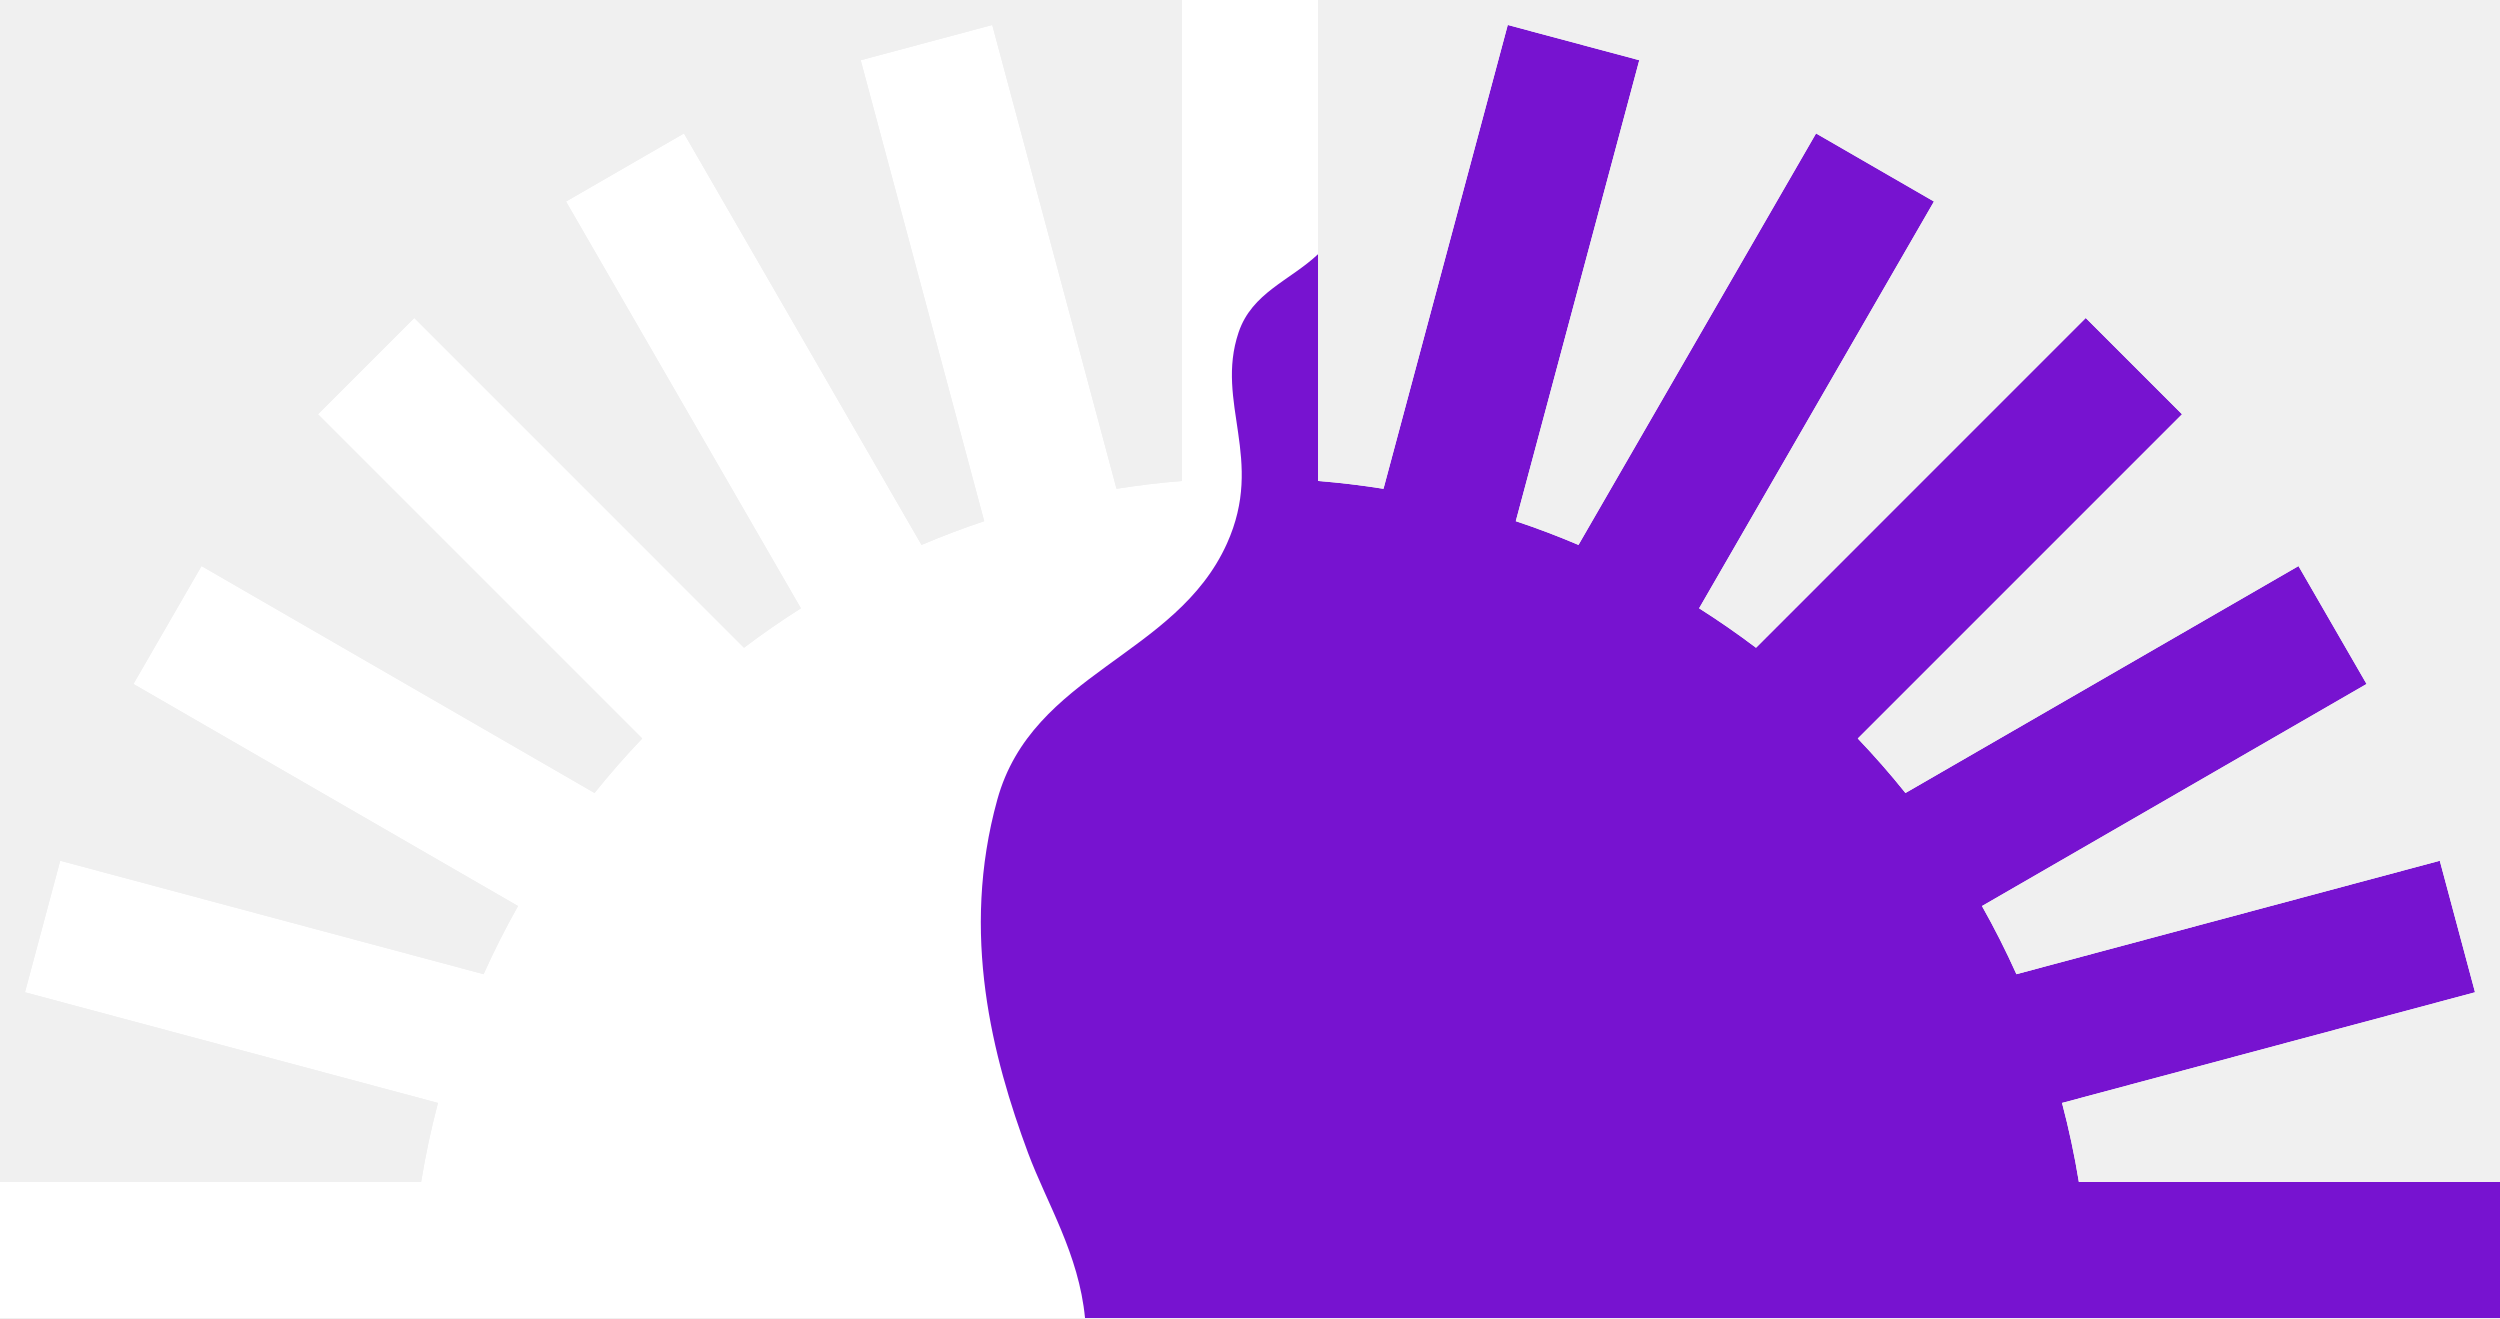
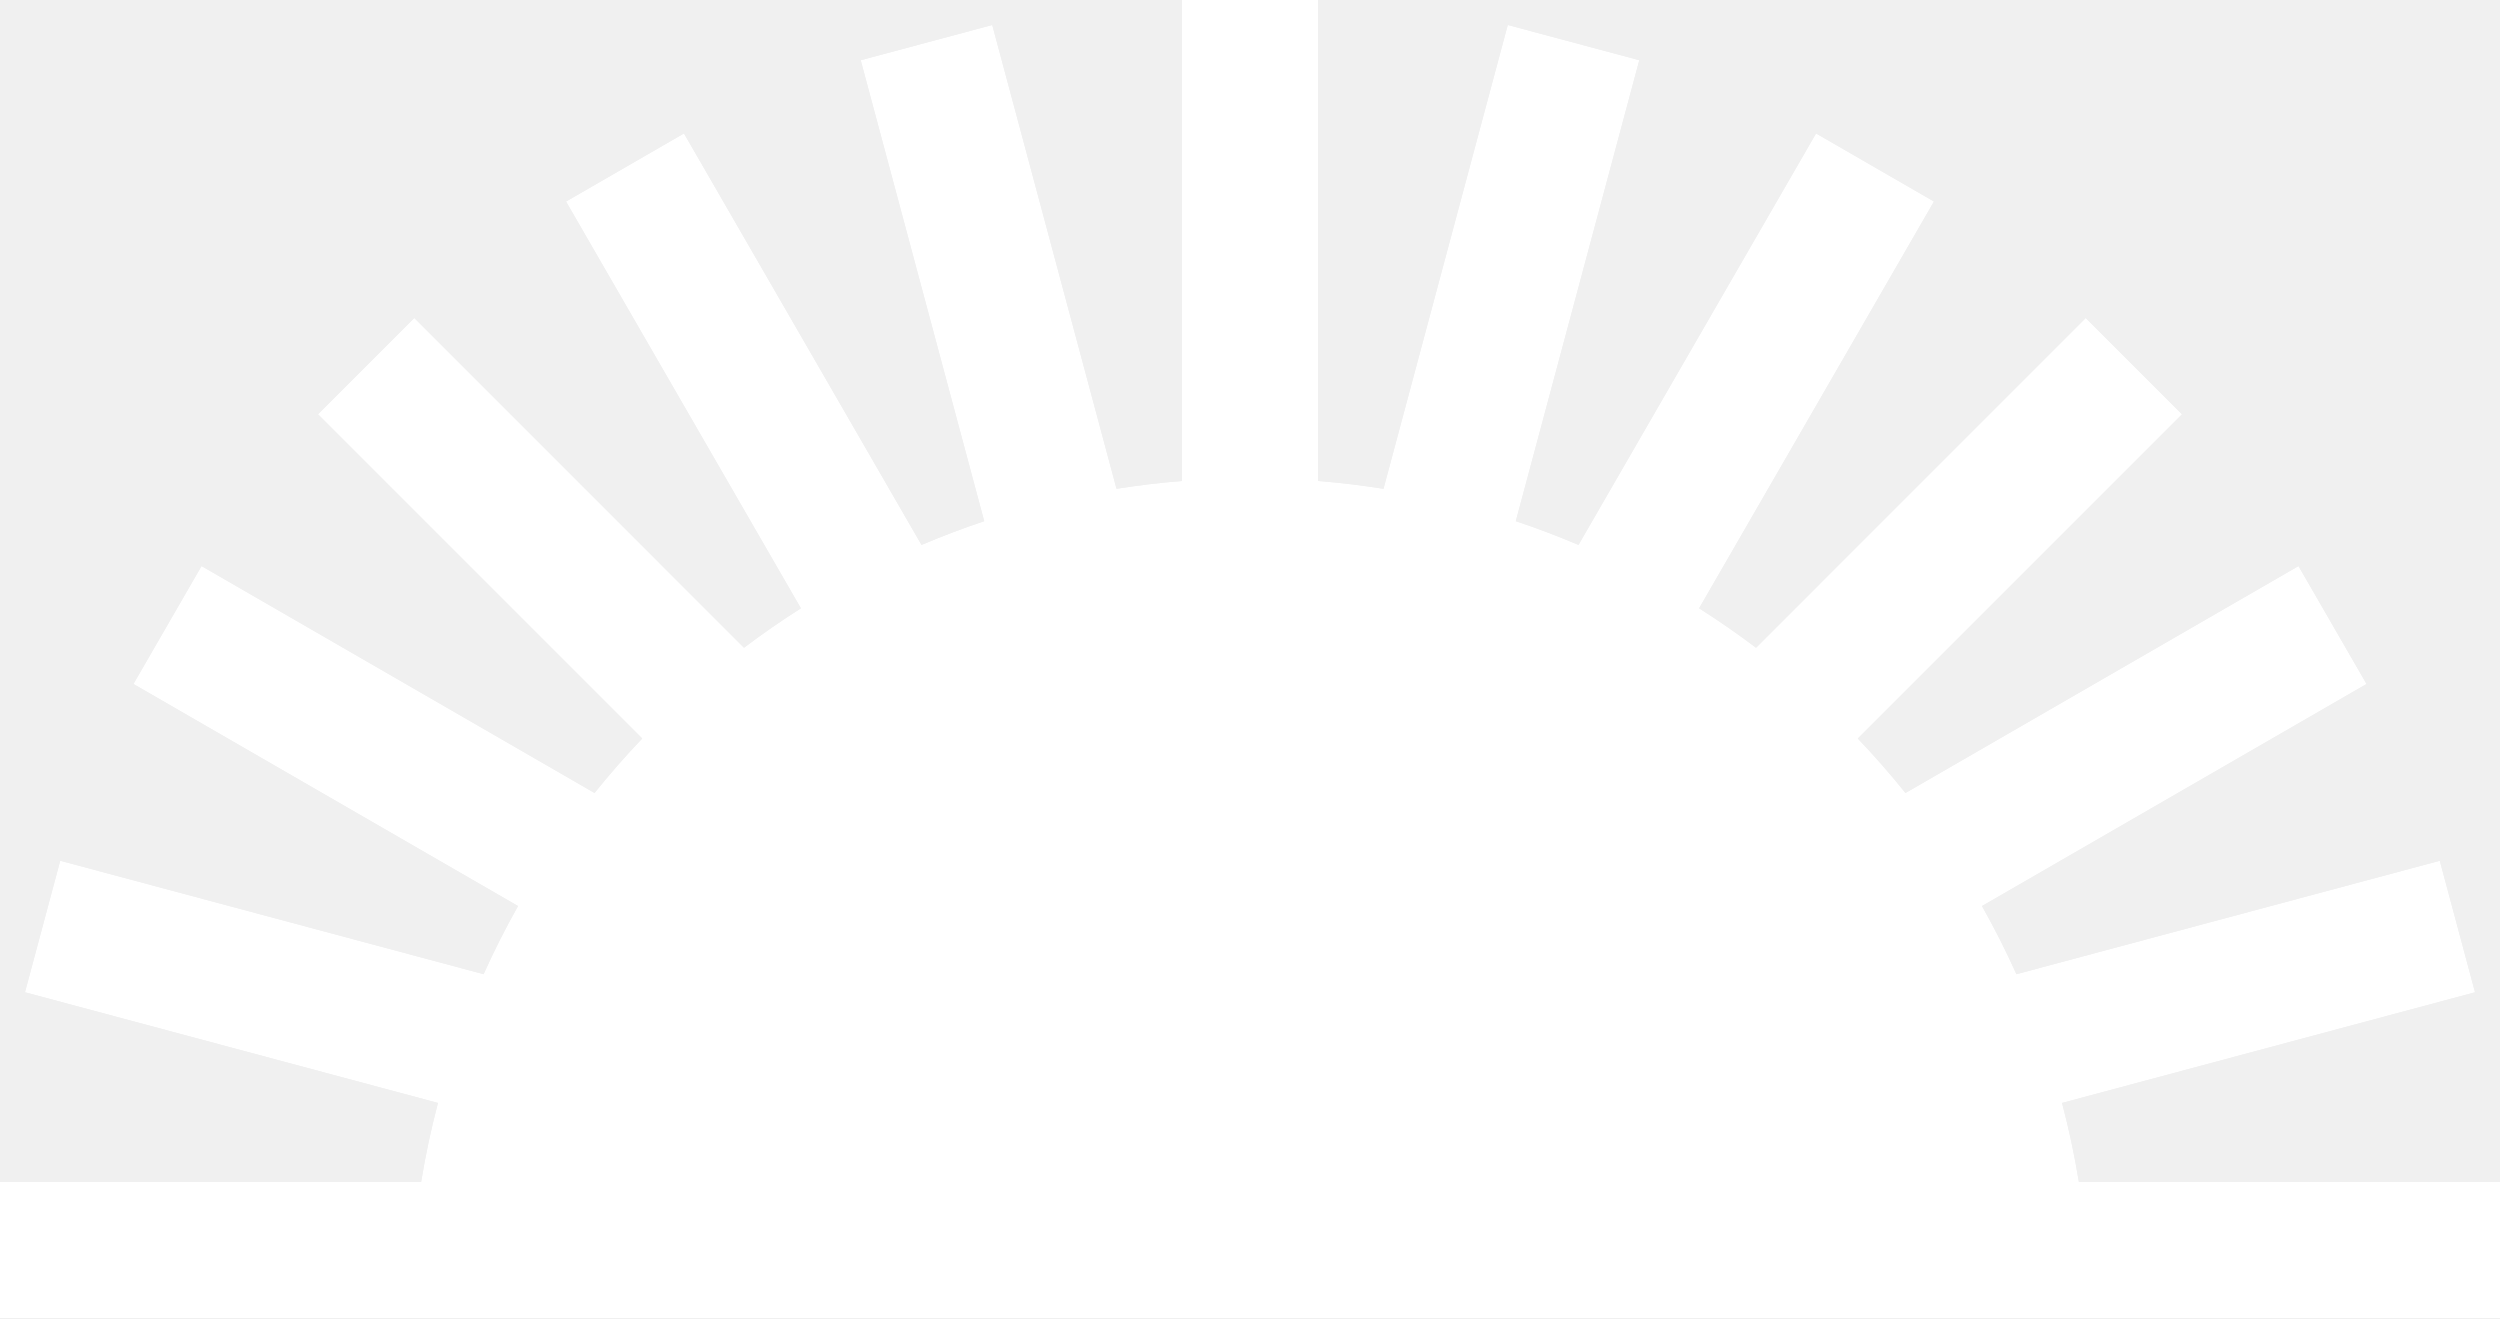
<svg xmlns="http://www.w3.org/2000/svg" width="1853" height="977" viewBox="0 0 1853 977" fill="none">
-   <mask id="mask0_1517_552" style="mask-type:alpha" maskUnits="userSpaceOnUse" x="0" y="0" width="1853" height="977">
+   <mask id="mask0_1731_73" style="mask-type:alpha" maskUnits="userSpaceOnUse" x="0" y="0" width="1853" height="977">
    <path d="M1469.04 671.558L1754.1 506.972L1703.64 419.561L1412.33 587.754C1401.13 573.792 1389.34 560.323 1377 547.385L1617.32 307.06L1545.95 235.69L1301.55 480.102C1287.92 469.8 1273.85 460.045 1259.39 450.87L1433.45 149.365L1346.05 98.898L1169.97 403.891C1154.78 397.429 1139.28 391.554 1123.5 386.294L1215.04 44.633L1117.55 18.509L1025.44 362.297C1009.47 359.747 993.308 357.805 976.965 356.494V0H876.035V356.494C859.692 357.805 843.526 359.747 827.564 362.297L735.449 18.509L637.959 44.633L729.504 386.294C713.723 391.554 698.224 397.429 683.035 403.891L506.954 98.898L419.546 149.365L593.614 450.87C579.145 460.045 565.081 469.8 551.453 480.103L307.049 235.69L235.682 307.06L475.998 547.386C463.657 560.324 451.868 573.792 440.668 587.754L149.36 419.561L98.895 506.972L383.956 671.558C374.709 687.947 366.184 704.797 358.424 722.066L44.631 637.982L18.508 735.476L324.621 817.501C319.553 836.676 315.377 856.214 312.141 876.067H0V977H1853V876.067H1540.86C1537.62 856.214 1533.45 836.677 1528.38 817.502L1834.49 735.476L1808.37 637.982L1494.58 722.066C1486.82 704.798 1478.29 687.947 1469.04 671.558Z" fill="white" />
  </mask>
-   <g mask="url(#mask0_1517_552)">
+   <g mask="url(#mask0_1731_73)">
    <path d="M1469.04 671.558L1754.1 506.972L1703.64 419.561L1412.33 587.754C1401.13 573.792 1389.34 560.323 1377 547.385L1617.32 307.06L1545.95 235.69L1301.55 480.102C1287.92 469.8 1273.85 460.045 1259.39 450.87L1433.45 149.365L1346.05 98.898L1169.97 403.891C1154.78 397.429 1139.28 391.554 1123.5 386.294L1215.04 44.633L1117.55 18.509L1025.44 362.297C1009.47 359.747 993.308 357.805 976.965 356.494V0H876.035V356.494C859.692 357.805 843.526 359.747 827.564 362.297L735.449 18.509L637.959 44.633L729.504 386.294C713.723 391.554 698.224 397.429 683.035 403.891L506.954 98.898L419.546 149.365L593.614 450.87C579.145 460.045 565.081 469.8 551.453 480.103L307.049 235.69L235.682 307.06L475.998 547.386C463.657 560.324 451.868 573.792 440.668 587.754L149.36 419.561L98.895 506.972L383.956 671.558C374.709 687.947 366.184 704.797 358.424 722.066L44.631 637.982L18.508 735.476L324.621 817.501C319.553 836.676 315.377 856.214 312.141 876.067H0V977H1853V876.067H1540.86C1537.62 856.214 1533.45 836.677 1528.38 817.502L1834.49 735.476L1808.37 637.982L1494.58 722.066C1486.82 704.798 1478.29 687.947 1469.04 671.558Z" fill="white" />
-     <path d="M1215.04 44.633L1123.5 386.294C1139.28 391.554 1154.78 397.429 1169.97 403.891L1346.05 98.898L1433.45 149.365L1259.39 450.87C1273.86 460.045 1287.92 469.8 1301.55 480.103L1545.95 235.69L1617.32 307.061L1377 547.386C1389.34 560.324 1401.13 573.792 1412.33 587.754L1703.64 419.562L1754.11 506.972L1469.05 671.558C1478.29 687.947 1486.82 704.797 1494.58 722.065L1808.37 637.982L1834.49 735.476L1528.38 817.502C1533.45 836.677 1537.62 856.215 1540.86 876.067H1853V977H804.224C799.671 929.312 775.946 892.076 761.999 854.559C735.821 784.088 711.586 692.36 739.218 592.644C765.271 498.603 871.642 486.722 909.419 402.861C937.604 340.305 900.446 298.618 918.044 246.362C927.962 216.926 956.041 208.055 976.966 188.373V356.494C993.309 357.805 1009.47 359.748 1025.44 362.297L1117.55 18.509L1215.04 44.633Z" fill="#7713D0" />
  </g>
</svg>
